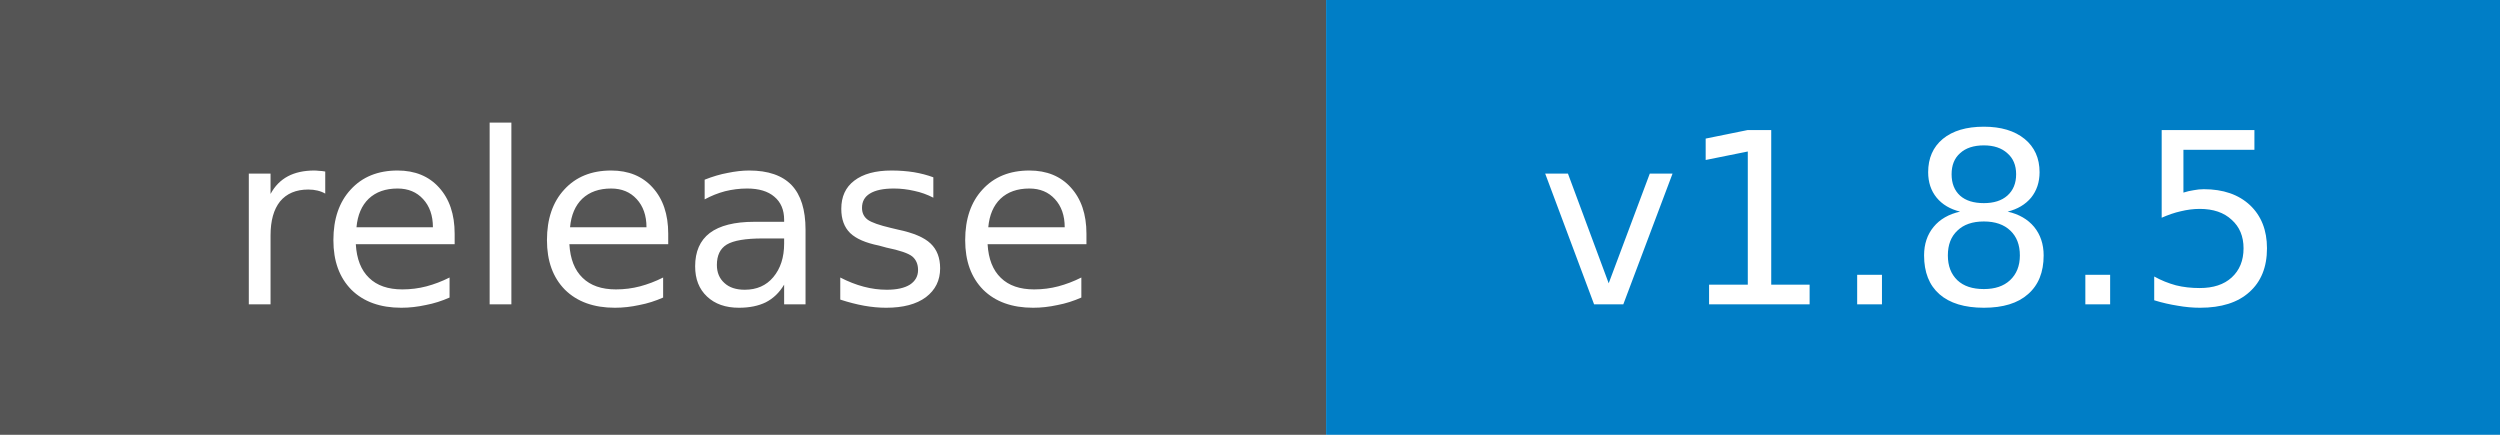
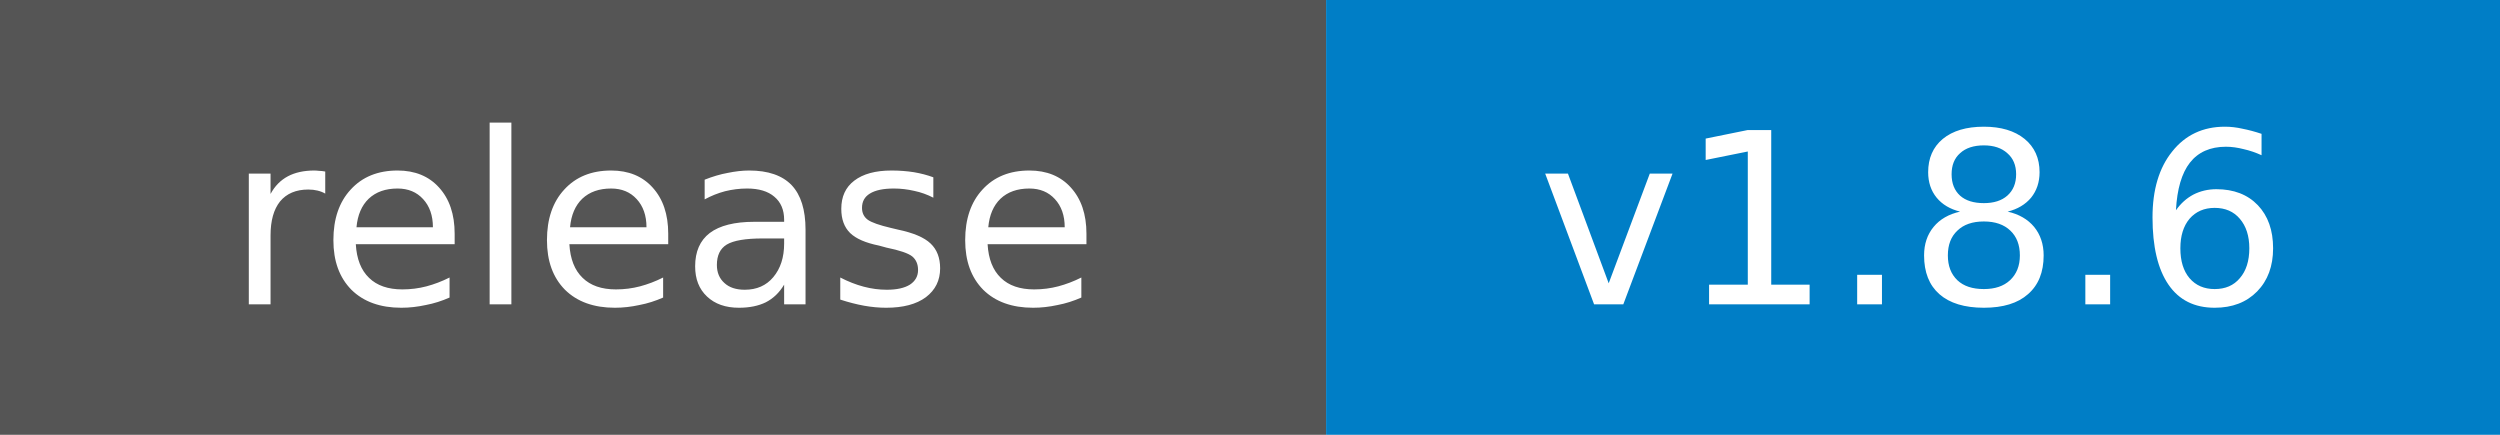
- <svg xmlns="http://www.w3.org/2000/svg" width="115" height="20" viewBox="0 0 115 20" role="img" aria-label="release: v1.8.5">
+ <svg xmlns="http://www.w3.org/2000/svg" width="115" height="20" viewBox="0 0 115 20" role="img" aria-label="release: v1.8.6">
  <rect width="61" height="20" fill="#555" />
  <rect x="61" width="54" height="20" fill="#007ec6" />
  <g fill="#fff" text-anchor="middle" font-family="Verdana,DejaVu Sans,sans-serif" font-size="11">
    <text x="30.5" y="14">release</text>
-     <text x="88" y="14">v1.8.5</text>
+     <text x="88" y="14">v1.8.6</text>
  </g>
</svg>
